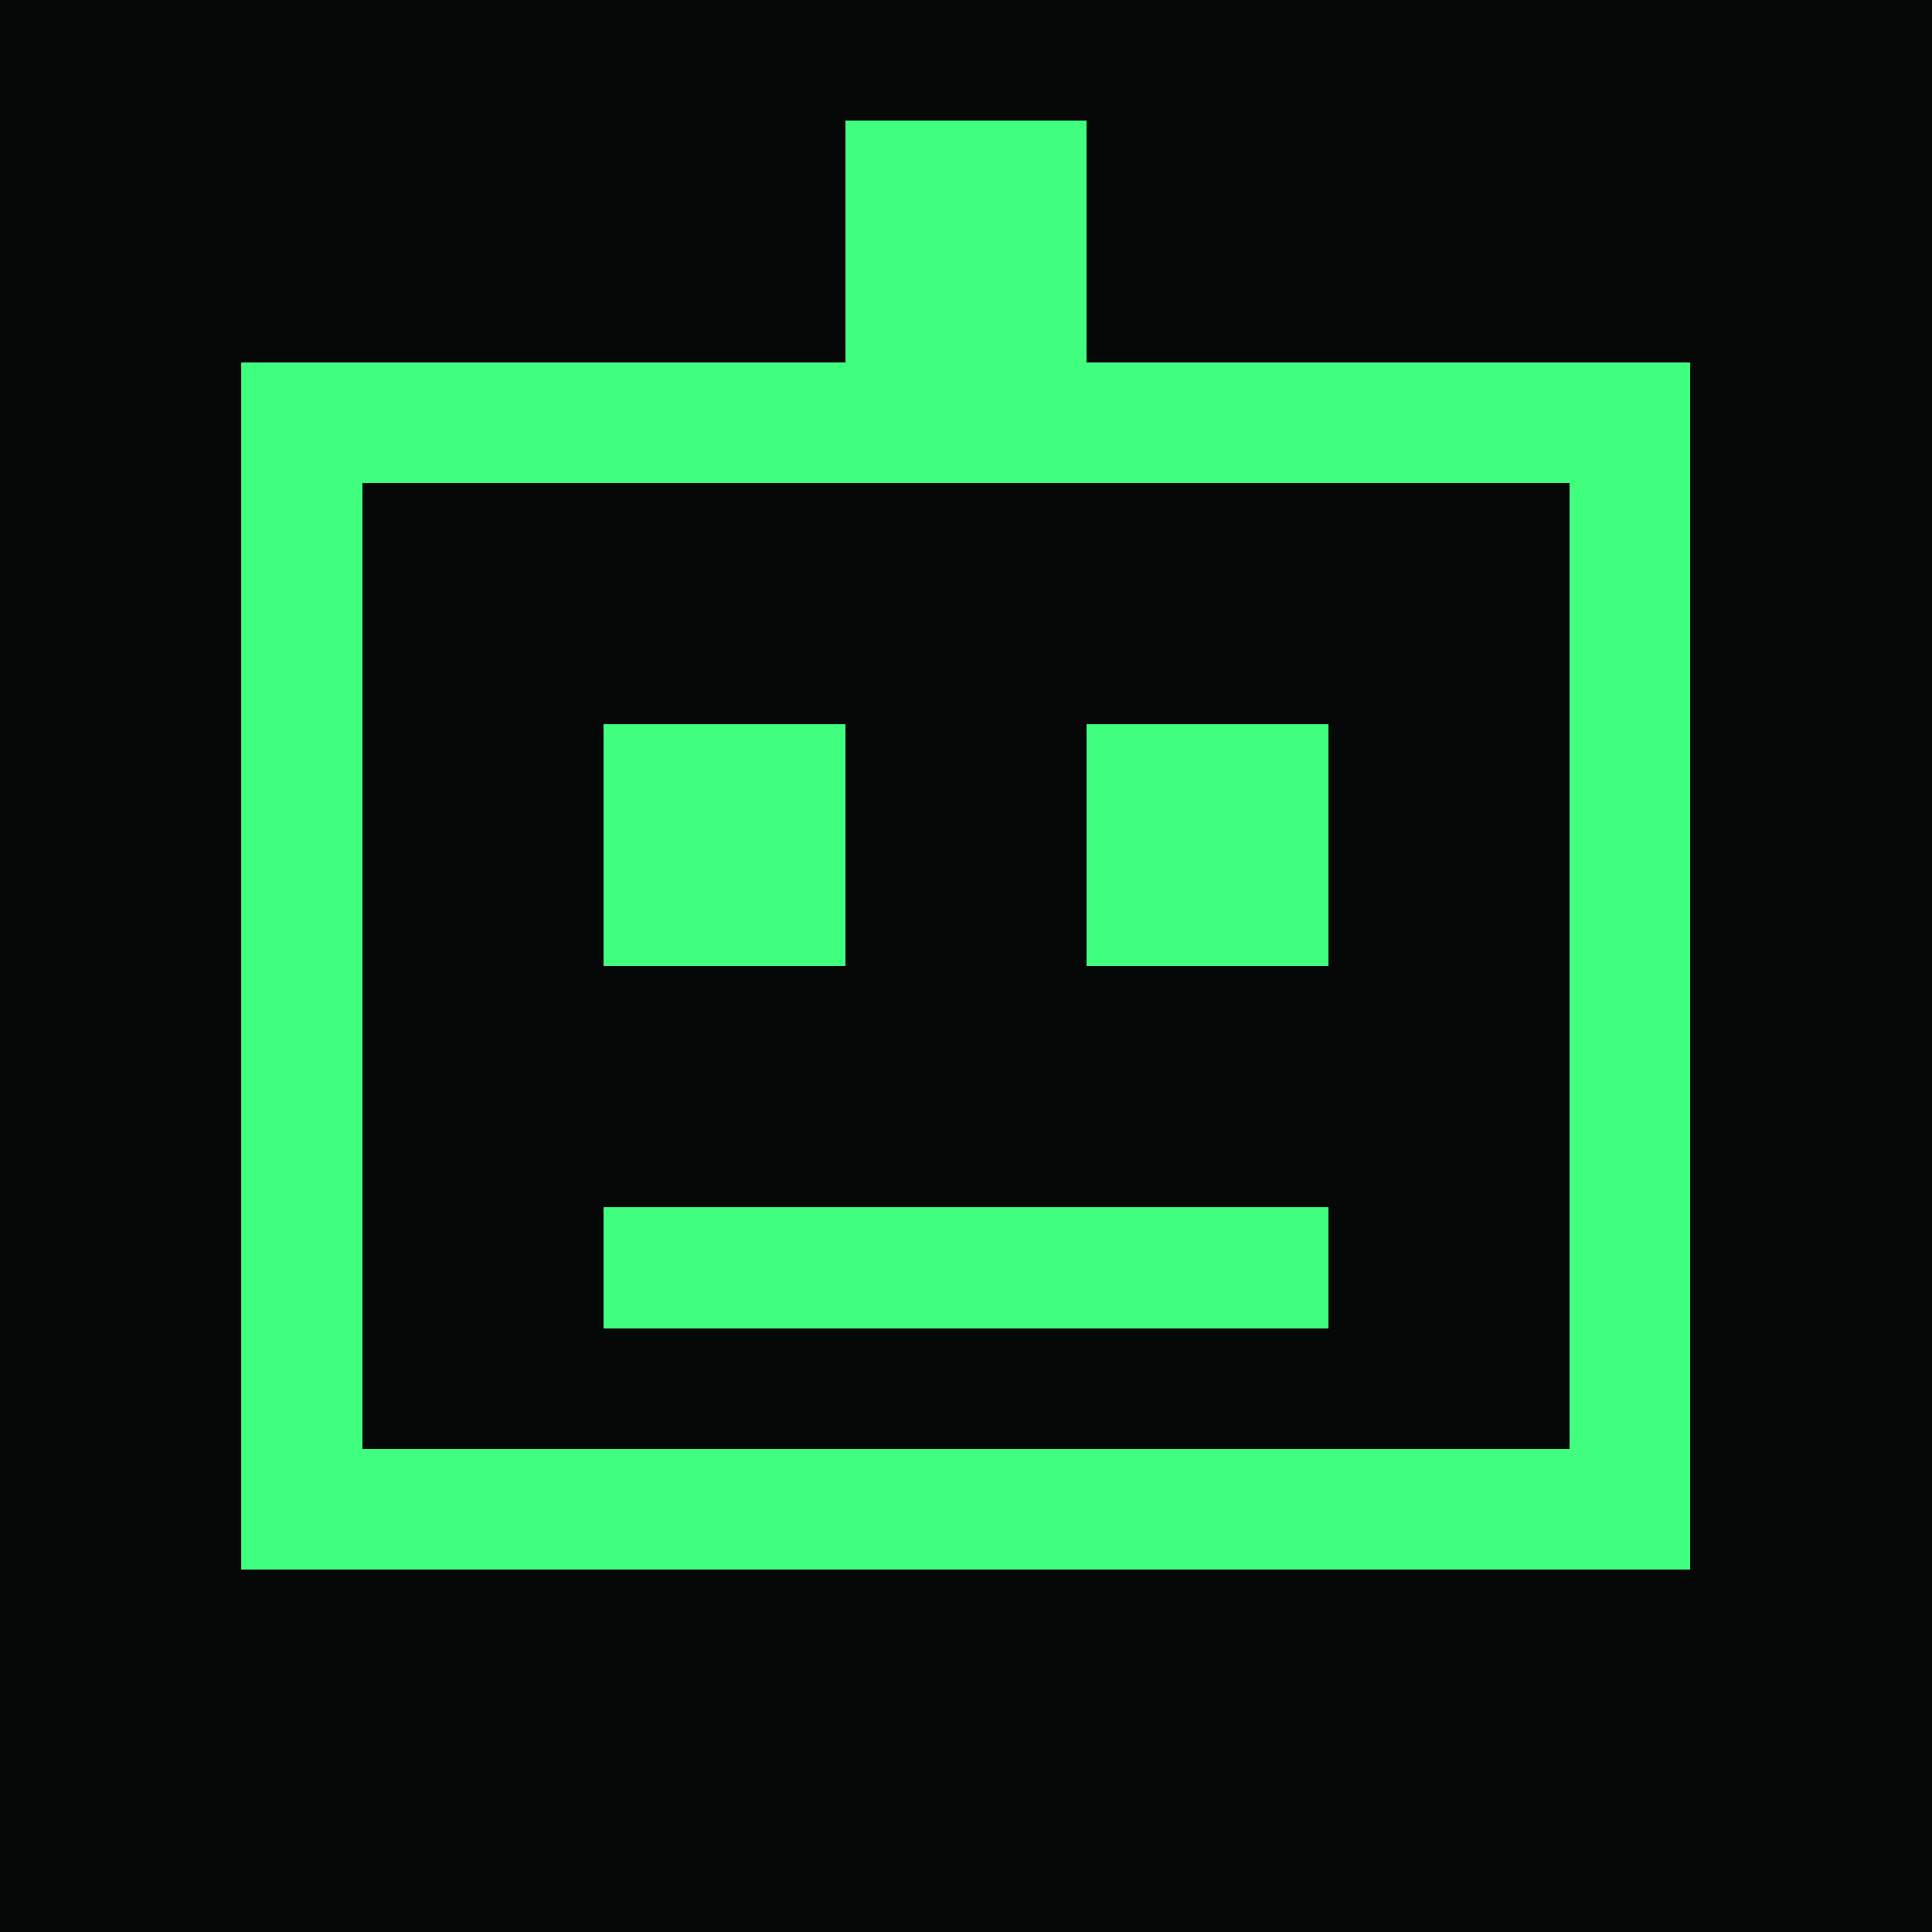
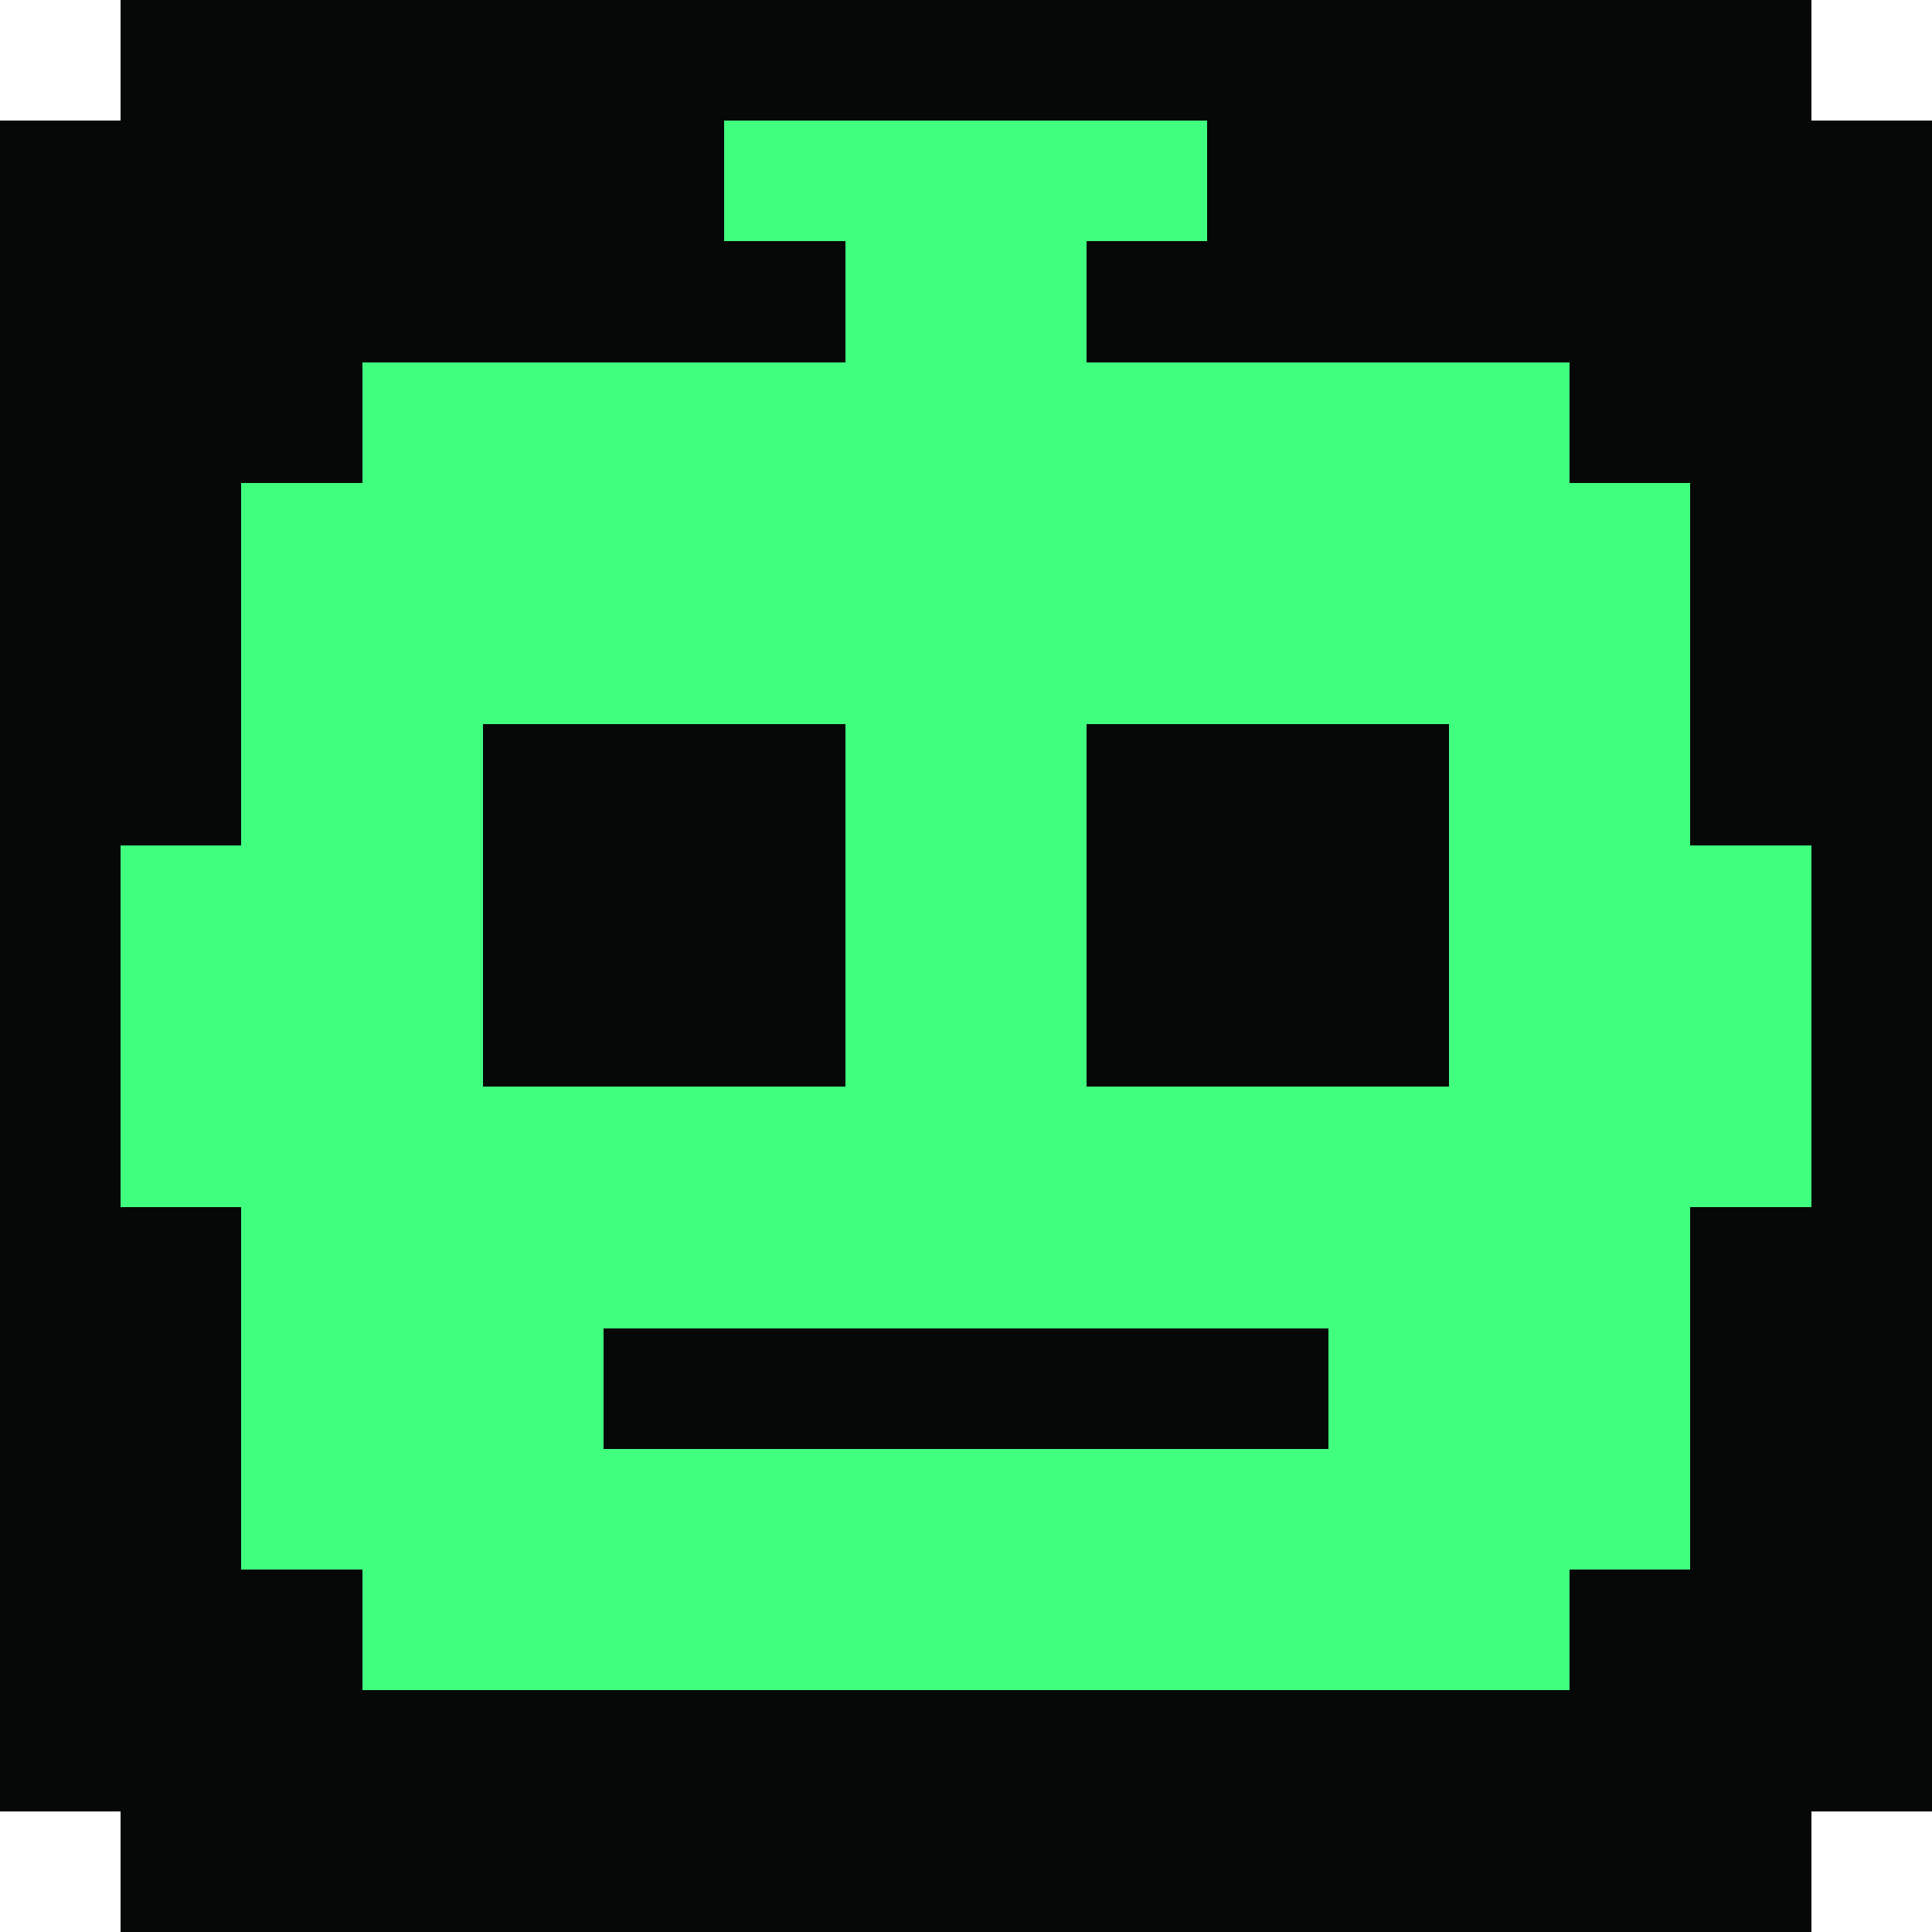
<svg xmlns="http://www.w3.org/2000/svg" viewBox="0 0 16 16" shape-rendering="crispEdges">
-   <rect width="16" height="16" fill="#050806" />
+   <rect x="1" y="0" width="14" height="16" fill="#050806" />
+   <rect x="0" y="1" width="16" height="14" fill="#050806" />
  <g fill="#41ff7e">
-     <rect x="7" y="1" width="2" height="2" />
-     <rect x="2" y="3" width="12" height="1" />
-     <rect x="2" y="12" width="12" height="1" />
-     <rect x="2" y="3" width="1" height="10" />
-     <rect x="13" y="3" width="1" height="10" />
-     <rect x="5" y="6" width="2" height="2" />
-     <rect x="9" y="6" width="2" height="2" />
-     <rect x="5" y="10" width="6" height="1" />
+     <rect x="6" y="1" width="4" height="1" />
+     <rect x="7" y="2" width="2" height="1" />
+     <rect x="3" y="3" width="10" height="1" />
+     <rect x="2" y="4" width="12" height="9" />
+     <rect x="3" y="13" width="10" height="1" />
+     <rect x="1" y="7" width="1" height="3" />
+     <rect x="14" y="7" width="1" height="3" />
+   </g>
+   <g fill="#050806">
+     <rect x="4" y="6" width="3" height="3" />
+     <rect x="9" y="6" width="3" height="3" />
+     <rect x="5" y="11" width="6" height="1" />
  </g>
</svg>
